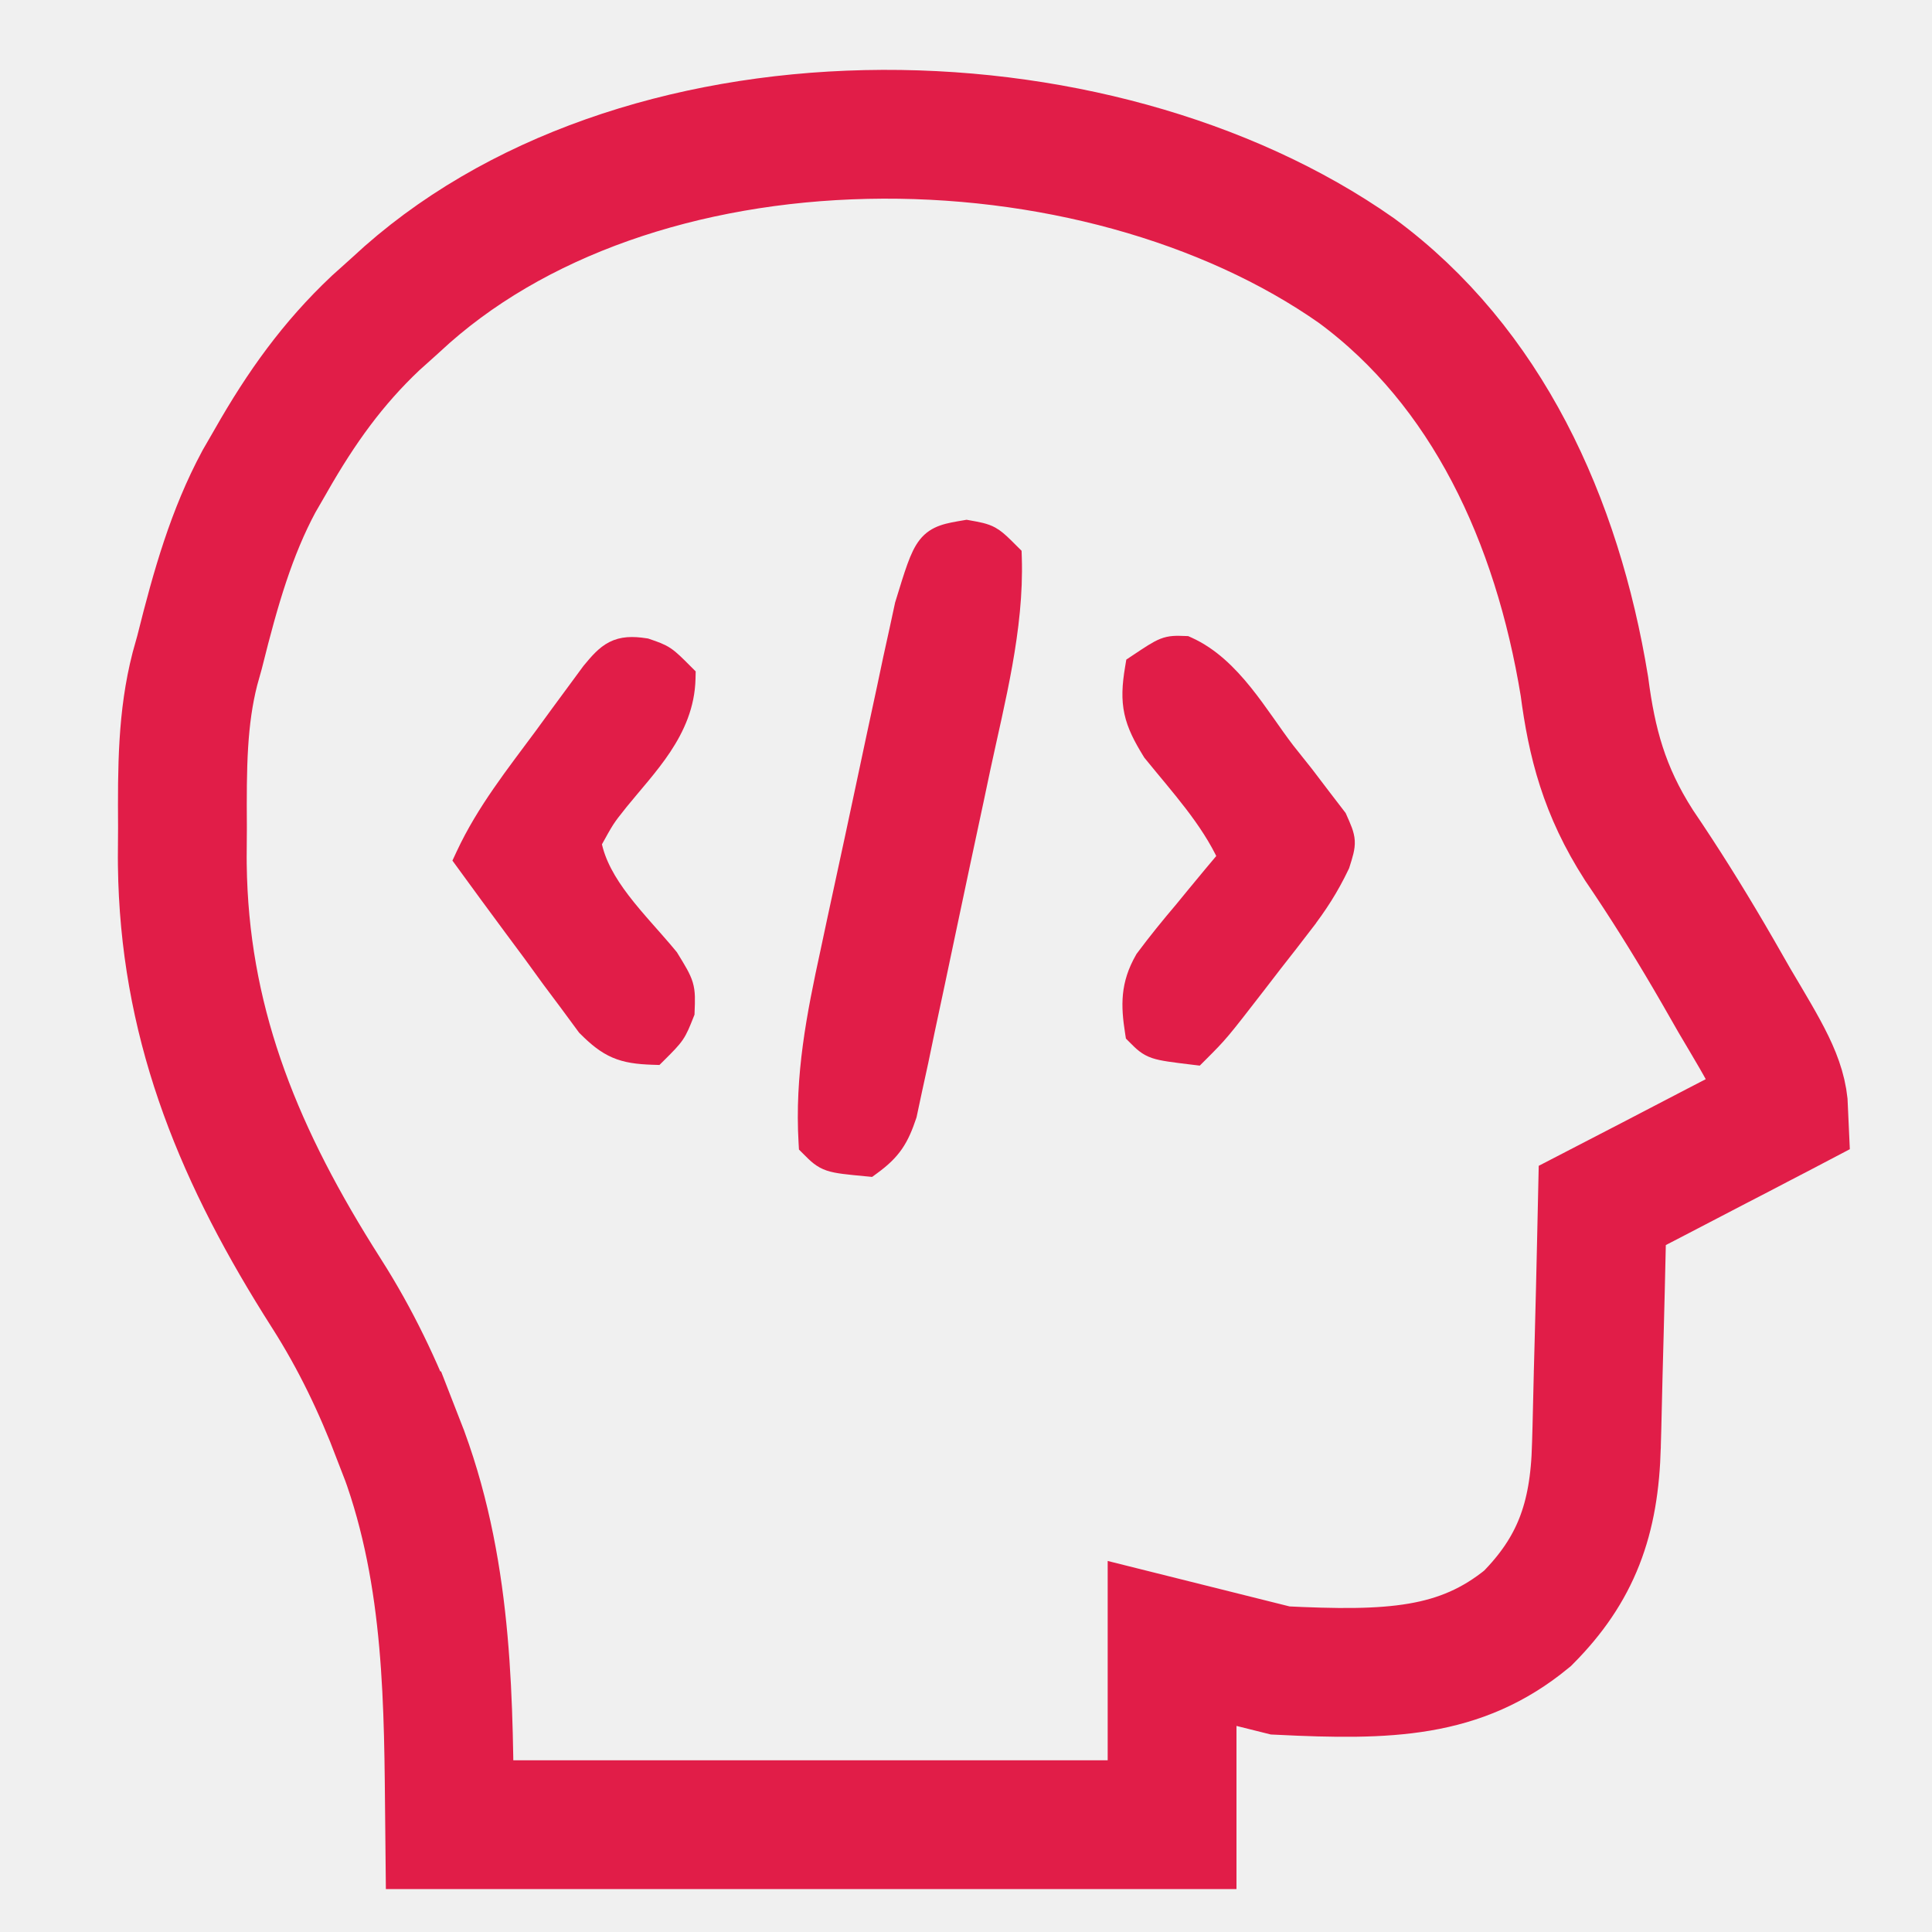
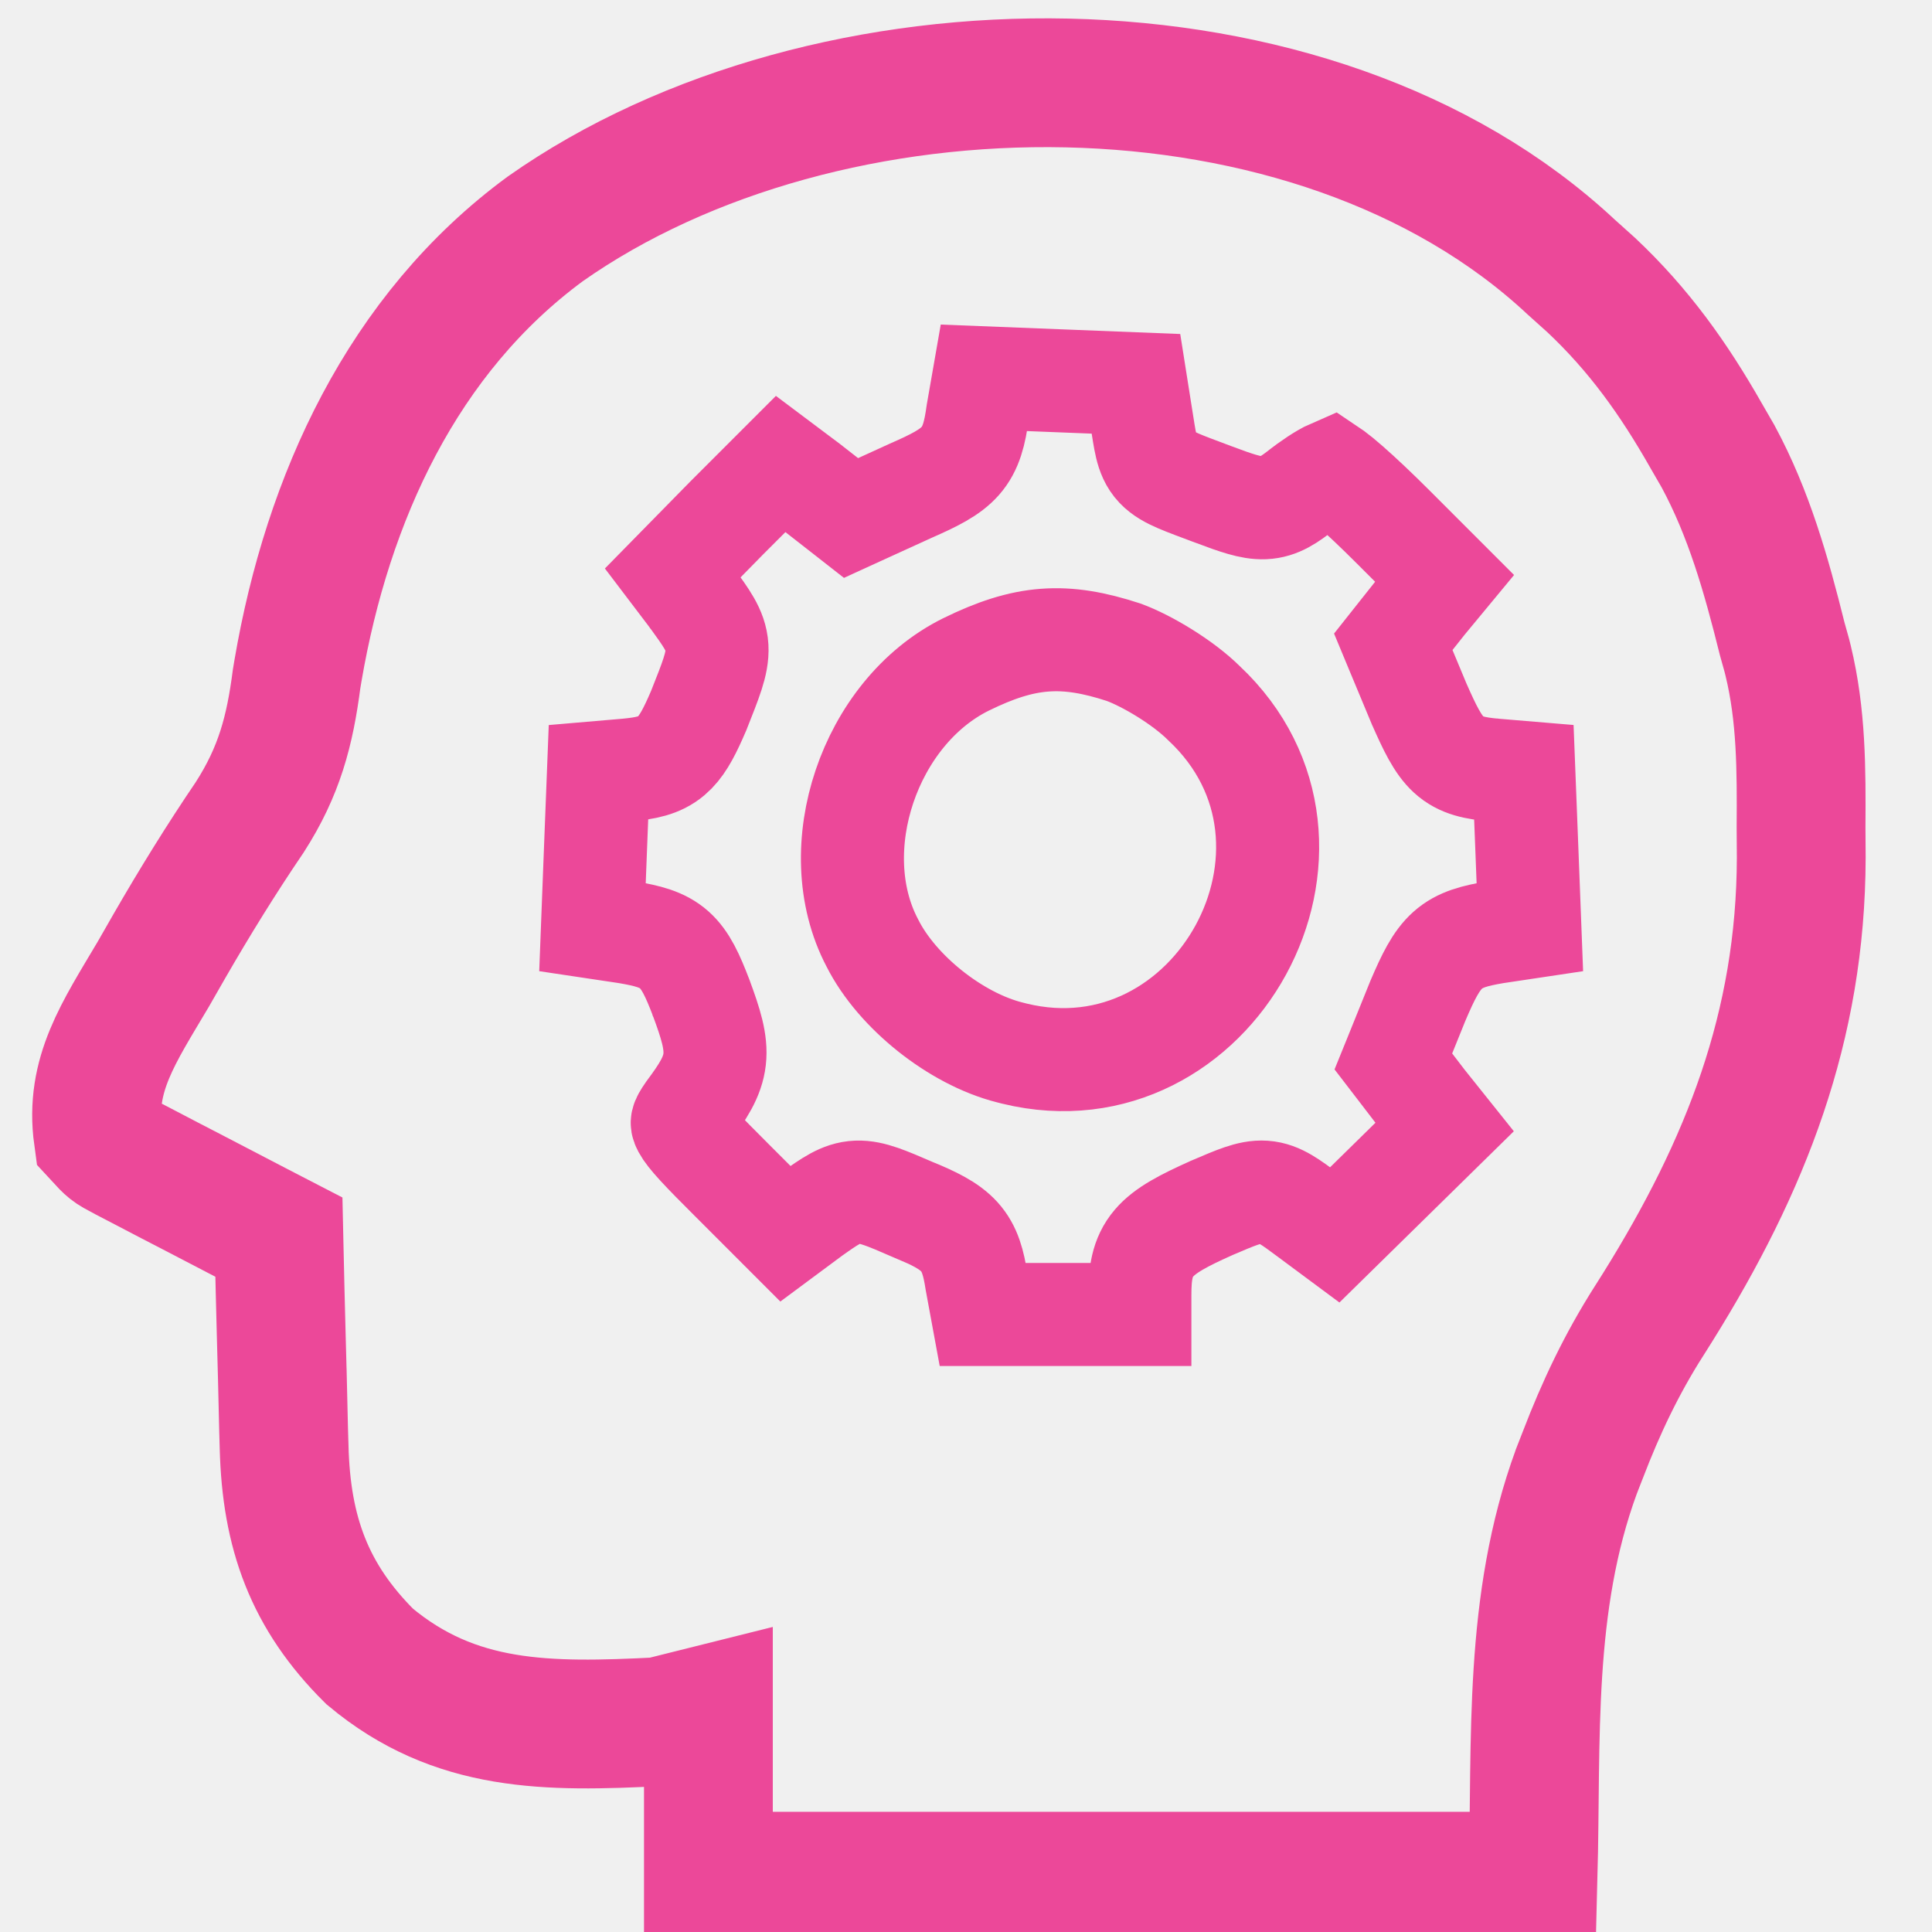
<svg xmlns="http://www.w3.org/2000/svg" width="225" height="225" viewBox="0 0 225 225" fill="none">
-   <g clip-path="url(#clip0_1676_885)">
-     <path d="M100.849 15.662C121.838 15.2 142.836 20.887 157.98 31.517C173.137 42.682 181.344 60.512 184.52 79.925C185.377 86.482 186.806 92.093 190.853 98.395L190.905 98.478L190.96 98.558C193.787 102.72 196.435 106.957 199 111.327L200.095 113.209C200.718 114.298 201.323 115.356 201.929 116.413L201.981 116.505C205.658 122.721 207.61 125.788 207.751 129.394C207.694 129.424 207.634 129.457 207.568 129.491L205.188 130.729L205.182 130.732L205.174 130.736C204.307 131.189 203.465 131.63 202.624 132.069L199.929 133.464L199.918 133.47L199.906 133.476C197.354 134.807 194.811 136.133 192.266 137.453C191.683 137.754 191.118 138.046 190.553 138.339L186.6 140.385L186.502 144.835C186.424 148.385 186.34 151.93 186.245 155.473C186.205 156.937 186.166 158.402 186.128 159.866L186.127 159.883V159.9C186.081 162.04 186.034 164.155 185.976 166.266C185.956 166.964 185.936 167.643 185.917 168.321V168.335L185.916 168.349C185.702 176.956 183.518 182.815 177.892 188.479C170.081 194.894 161.763 195.166 149.1 194.543L145.819 193.724L136.5 191.395V212.5H52.362C52.223 198.842 52.347 183.731 47.037 169.269L47.012 169.199L46.984 169.13L46.238 167.214H46.237C44.027 161.457 41.474 156.051 38.03 150.641L38.024 150.633L37.055 149.096C27.316 133.491 21.459 118.546 21.233 100.736L21.227 99.858C21.234 98.692 21.242 97.558 21.25 96.425V96.325C21.203 89.275 21.242 83.585 22.699 77.897C22.877 77.258 23.051 76.636 23.225 76.015L23.252 75.914L23.277 75.814C25.125 68.399 26.973 61.995 30.159 56.063C30.613 55.278 31.055 54.514 31.496 53.749L31.508 53.727L31.52 53.706C35.099 47.41 38.781 42.3 43.735 37.625C44.509 36.93 45.261 36.254 46.014 35.578L46.067 35.529L46.12 35.48C59.769 22.729 79.818 16.125 100.849 15.662Z" stroke="#E11D48" stroke-width="15" />
-     <path d="M112.739 61.578C113.898 61.786 114.696 61.917 115.427 62.318C115.959 62.611 116.439 63.039 117.048 63.637L117.707 64.293L117.986 64.572L117.999 64.968C118.264 73.212 116.025 81.645 114.36 89.425L113.58 93.123L113.579 93.124C113.036 95.684 112.489 98.243 111.939 100.801C111.379 103.419 110.824 106.037 110.277 108.656C109.483 112.458 108.673 116.257 107.86 120.053L107.123 123.607L107.12 123.617L106.403 126.906L105.787 129.796L105.775 129.852L105.758 129.905C105.313 131.231 104.875 132.286 104.228 133.229C103.574 134.18 102.744 134.962 101.59 135.807L101.283 136.031L100.905 135.995C98.762 135.791 97.505 135.679 96.617 135.383C95.609 135.047 95.058 134.472 94.293 133.707L94.023 133.438L94.001 133.059C93.545 125.284 94.924 118.266 96.542 110.834L97.327 107.146V107.146C98.015 103.929 98.711 100.714 99.41 97.501C99.835 95.537 100.253 93.57 100.668 91.603V91.602C101.47 87.802 102.286 84.006 103.104 80.211L103.852 76.667L103.854 76.659L104.581 73.351L105.206 70.456L105.215 70.414L105.228 70.374C105.791 68.534 106.224 67.116 106.618 66.034C107.009 64.961 107.393 64.12 107.895 63.483C108.975 62.111 110.447 61.91 112.394 61.577L112.566 61.547L112.739 61.578Z" fill="#E11D48" stroke="#E11D48" stroke-width="2" />
-     <path d="M71.41 75.671C72.471 75.129 73.638 75.088 75.154 75.325L75.241 75.338L75.325 75.367C76.289 75.698 76.927 75.91 77.558 76.334C78.159 76.737 78.74 77.326 79.707 78.293L80.01 78.595L80 79.023C79.928 82.109 78.76 84.703 77.223 87.02C75.714 89.294 73.753 91.426 72.112 93.449L72.113 93.45C71.317 94.453 70.955 94.909 70.57 95.506C70.204 96.076 69.816 96.774 69.047 98.171C69.504 100.556 70.785 102.762 72.431 104.915C73.288 106.036 74.229 107.125 75.183 108.208C75.892 109.014 76.615 109.822 77.301 110.626L77.973 111.428L78.016 111.481L78.052 111.54C78.919 112.955 79.461 113.823 79.72 114.691C79.989 115.594 79.944 116.469 79.894 117.789L79.888 117.959L79.824 118.12C79.391 119.21 79.126 119.89 78.689 120.532C78.261 121.16 77.678 121.737 76.707 122.708L76.399 123.014L75.966 123C74.261 122.941 72.945 122.769 71.727 122.246C70.506 121.722 69.472 120.884 68.256 119.665L68.203 119.612L68.158 119.551L66.206 116.902V116.901L64.072 114.045L64.064 114.035L61.878 111.025V111.024L59.641 108.012V108.011C57.812 105.545 55.996 103.071 54.191 100.587L53.845 100.112L54.094 99.578C56.486 94.445 59.951 90.108 63.196 85.718L65.138 83.057L65.141 83.053L67.007 80.52L68.714 78.202L68.731 78.179L68.748 78.158C69.63 77.088 70.41 76.183 71.41 75.671Z" fill="#E11D48" stroke="#E11D48" stroke-width="2" />
-     <path d="M137.952 75.067L138.148 75.074L138.327 75.154C140.979 76.343 143.078 78.435 144.88 80.672C145.784 81.795 146.629 82.975 147.437 84.119C148.25 85.27 149.019 86.377 149.795 87.393L151.993 90.155L152 90.163L152.007 90.171L153.983 92.769H153.982L155.773 95.102L155.846 95.196L155.894 95.304C156.371 96.376 156.731 97.144 156.777 97.955C156.824 98.765 156.555 99.569 156.203 100.685L156.182 100.751L156.151 100.815C154.909 103.417 153.568 105.491 151.822 107.746L151.823 107.747L150.093 109.995L150.088 110L148.291 112.296L148.292 112.297L146.491 114.635L146.49 114.637C142.124 120.28 142.091 120.323 139.707 122.707L139.362 123.051L138.879 122.993C136.662 122.722 135.388 122.572 134.517 122.282C133.514 121.948 133.002 121.416 132.293 120.707L132.062 120.476L132.012 120.154C131.53 117.071 131.473 114.652 133.168 111.699L133.197 111.647L133.232 111.6C134.676 109.659 136.181 107.809 137.737 105.977L139.316 104.05V104.049C140.477 102.635 141.652 101.233 142.828 99.837C140.735 95.347 137.397 91.74 134.121 87.7L134.081 87.65L134.048 87.596C132.975 85.861 132.26 84.461 131.93 82.944C131.598 81.418 131.673 79.861 132.014 77.835L132.085 77.408L132.445 77.168C133.894 76.202 134.758 75.619 135.499 75.328C136.338 74.998 137.027 75.035 137.952 75.067Z" fill="#E11D48" stroke="#E11D48" stroke-width="2" />
+   <g clip-path="url(#clip0_1706_28)">
+     <path d="M124.283 9.663C102.221 9.177 79.89 15.132 63.521 26.64C46.878 38.869 38.139 58.034 34.703 78.098L34.543 79.054C33.756 85.121 32.527 89.814 29.098 95.154L29.088 95.17L29.077 95.187C25.749 100.087 22.673 105.069 19.708 110.212L17.864 113.433L17.859 113.441L17.853 113.451C13.83 120.254 10.436 125.136 11.42 132.326C12.159 133.131 12.487 133.475 12.823 133.741C13.186 134.029 13.572 134.239 14.663 134.814L17.044 136.052L17.047 136.054L19.619 137.398L22.314 138.793L22.318 138.795C24.871 140.126 27.422 141.457 29.976 142.781L31.689 143.668L32.48 144.077L32.5 144.967C32.578 148.524 32.661 152.081 32.757 155.637C32.797 157.099 32.836 158.561 32.874 160.023L32.875 160.03C32.921 162.17 32.967 164.304 33.026 166.438L33.085 168.492L33.086 168.498C33.334 178.489 36.033 185.939 43.055 192.913C53.016 201.241 63.754 201.171 76.78 200.509L80.635 199.545L82.5 199.079V218.5H178.543C178.958 202.664 177.936 186.751 183.595 171.337L183.601 171.322L183.605 171.309L184.353 169.393C186.457 163.908 188.844 158.87 192.031 153.862L192.032 153.86L193.038 152.268C203.306 135.814 209.726 119.547 209.773 99.885L209.75 96.385V96.365C209.795 89.588 209.79 83.317 208.25 76.957L208.096 76.341L207.555 74.403L207.55 74.383L207.545 74.362C205.677 66.865 203.678 59.811 200.088 53.152L198.701 50.75L198.696 50.741C194.907 44.075 190.868 38.428 185.339 33.22L182.997 31.115L182.976 31.096C167.972 17.078 146.359 10.15 124.283 9.663Z" stroke="#EC4899" stroke-width="15" />
+     <path d="M132.75 153.082V150.849C132.75 148.405 132.967 146.45 134.391 144.777C135.7 143.24 137.903 142.117 141.102 140.681L141.114 140.675L141.126 140.67C142.504 140.08 143.616 139.602 144.536 139.289C145.465 138.974 146.339 138.775 147.236 138.836C148.158 138.899 148.949 139.226 149.734 139.688C150.488 140.131 151.336 140.763 152.344 141.511L155.447 143.814L161.866 137.512L168.231 131.262L165.879 128.32L165.869 128.307L165.859 128.295L162.793 124.295L162.271 123.615L162.593 122.821L165.126 116.553L165.132 116.539L165.138 116.525C166.312 113.784 167.227 111.889 168.601 110.663C170.042 109.378 171.817 108.967 174.13 108.57L174.145 108.567L174.161 108.565L178.166 107.965L177.818 98.907L177.469 89.968L173.992 89.677L173.984 89.676H173.976C171.841 89.476 170.139 89.19 168.719 87.887C167.424 86.698 166.507 84.769 165.278 81.988L165.271 81.974L165.265 81.959L162.598 75.559L162.259 74.743L162.808 74.05L165.875 70.184L165.885 70.171L165.894 70.159L168.223 67.345L162.256 61.376C160.337 59.458 158.496 57.715 157.062 56.461C156.342 55.831 155.746 55.342 155.304 55.019C155.205 54.946 155.119 54.887 155.046 54.838C154.813 54.939 154.505 55.098 154.139 55.312C153.587 55.634 152.953 56.05 152.323 56.505L151.698 56.971C150.213 58.133 148.956 59.058 147.23 59.131C146.406 59.166 145.565 59.005 144.65 58.742C143.737 58.48 142.65 58.084 141.323 57.587L141.32 57.585C139.591 56.932 138.24 56.444 137.238 56.011C136.239 55.578 135.378 55.119 134.726 54.43C134.039 53.703 133.713 52.861 133.491 51.938C133.282 51.068 133.125 49.922 132.903 48.557L132.902 48.549L132.293 44.699L123.39 44.348L114.567 44L113.861 48.041C113.529 50.416 113.124 52.215 111.844 53.672C110.622 55.062 108.73 55.979 106.072 57.147L99.939 59.946L99.111 60.325L98.394 59.764L94.127 56.432L90.924 54.029L84.644 60.309L78.361 66.709L80.512 69.542L80.522 69.557L80.533 69.57C81.378 70.739 82.086 71.708 82.578 72.566C83.093 73.463 83.439 74.346 83.498 75.379C83.555 76.378 83.337 77.382 82.977 78.502C82.618 79.617 82.069 80.99 81.378 82.734L81.36 82.777L80.978 83.649C80.099 85.612 79.303 87.066 78.17 88.026C76.796 89.191 75.126 89.475 73.061 89.675L73.053 89.676L73.045 89.677L69.697 89.964L69.349 98.907L69 107.965L73.006 108.565L73.022 108.567L73.037 108.57C75.339 108.965 77.12 109.375 78.513 110.611C79.862 111.808 80.671 113.631 81.65 116.177L81.653 116.187L81.657 116.196C82.767 119.198 83.454 121.338 83.224 123.368C82.989 125.436 81.833 127.171 80.138 129.454C79.671 130.122 79.515 130.436 79.467 130.646C79.445 130.74 79.416 130.894 79.638 131.305C79.893 131.779 80.399 132.437 81.334 133.454C82.254 134.456 83.505 135.716 85.178 137.388L91.462 143.673L94.557 141.377L94.569 141.368L94.582 141.359C95.593 140.641 96.455 140.033 97.235 139.609C98.051 139.165 98.866 138.87 99.809 138.833C100.72 138.798 101.621 139.01 102.595 139.345C103.557 139.676 104.715 140.175 106.152 140.795L106.153 140.794C108.715 141.845 110.536 142.721 111.73 144.043C112.977 145.424 113.39 147.112 113.725 149.243L114.432 153.082H132.75ZM140.209 81.887C157.886 98.433 141.352 128.358 118.146 122.705L117.596 122.565C114.415 121.765 111.134 119.984 108.315 117.74C105.5 115.498 103.046 112.713 101.59 109.814C98.692 104.308 98.661 97.568 100.679 91.586C102.697 85.601 106.829 80.179 112.519 77.37L112.523 77.368C115.883 75.722 118.743 74.772 121.671 74.553C124.603 74.333 127.477 74.855 130.849 75.956L130.876 75.965L130.902 75.975C133.605 76.971 137.769 79.463 140.209 81.887Z" stroke="#EC4899" stroke-width="12" />
  </g>
  <defs>
-     <clipPath id="clip0_1676_885">
+     <clipPath id="clip0_1706_28">
      <rect width="225" height="225" fill="white" />
    </clipPath>
  </defs>
</svg>
